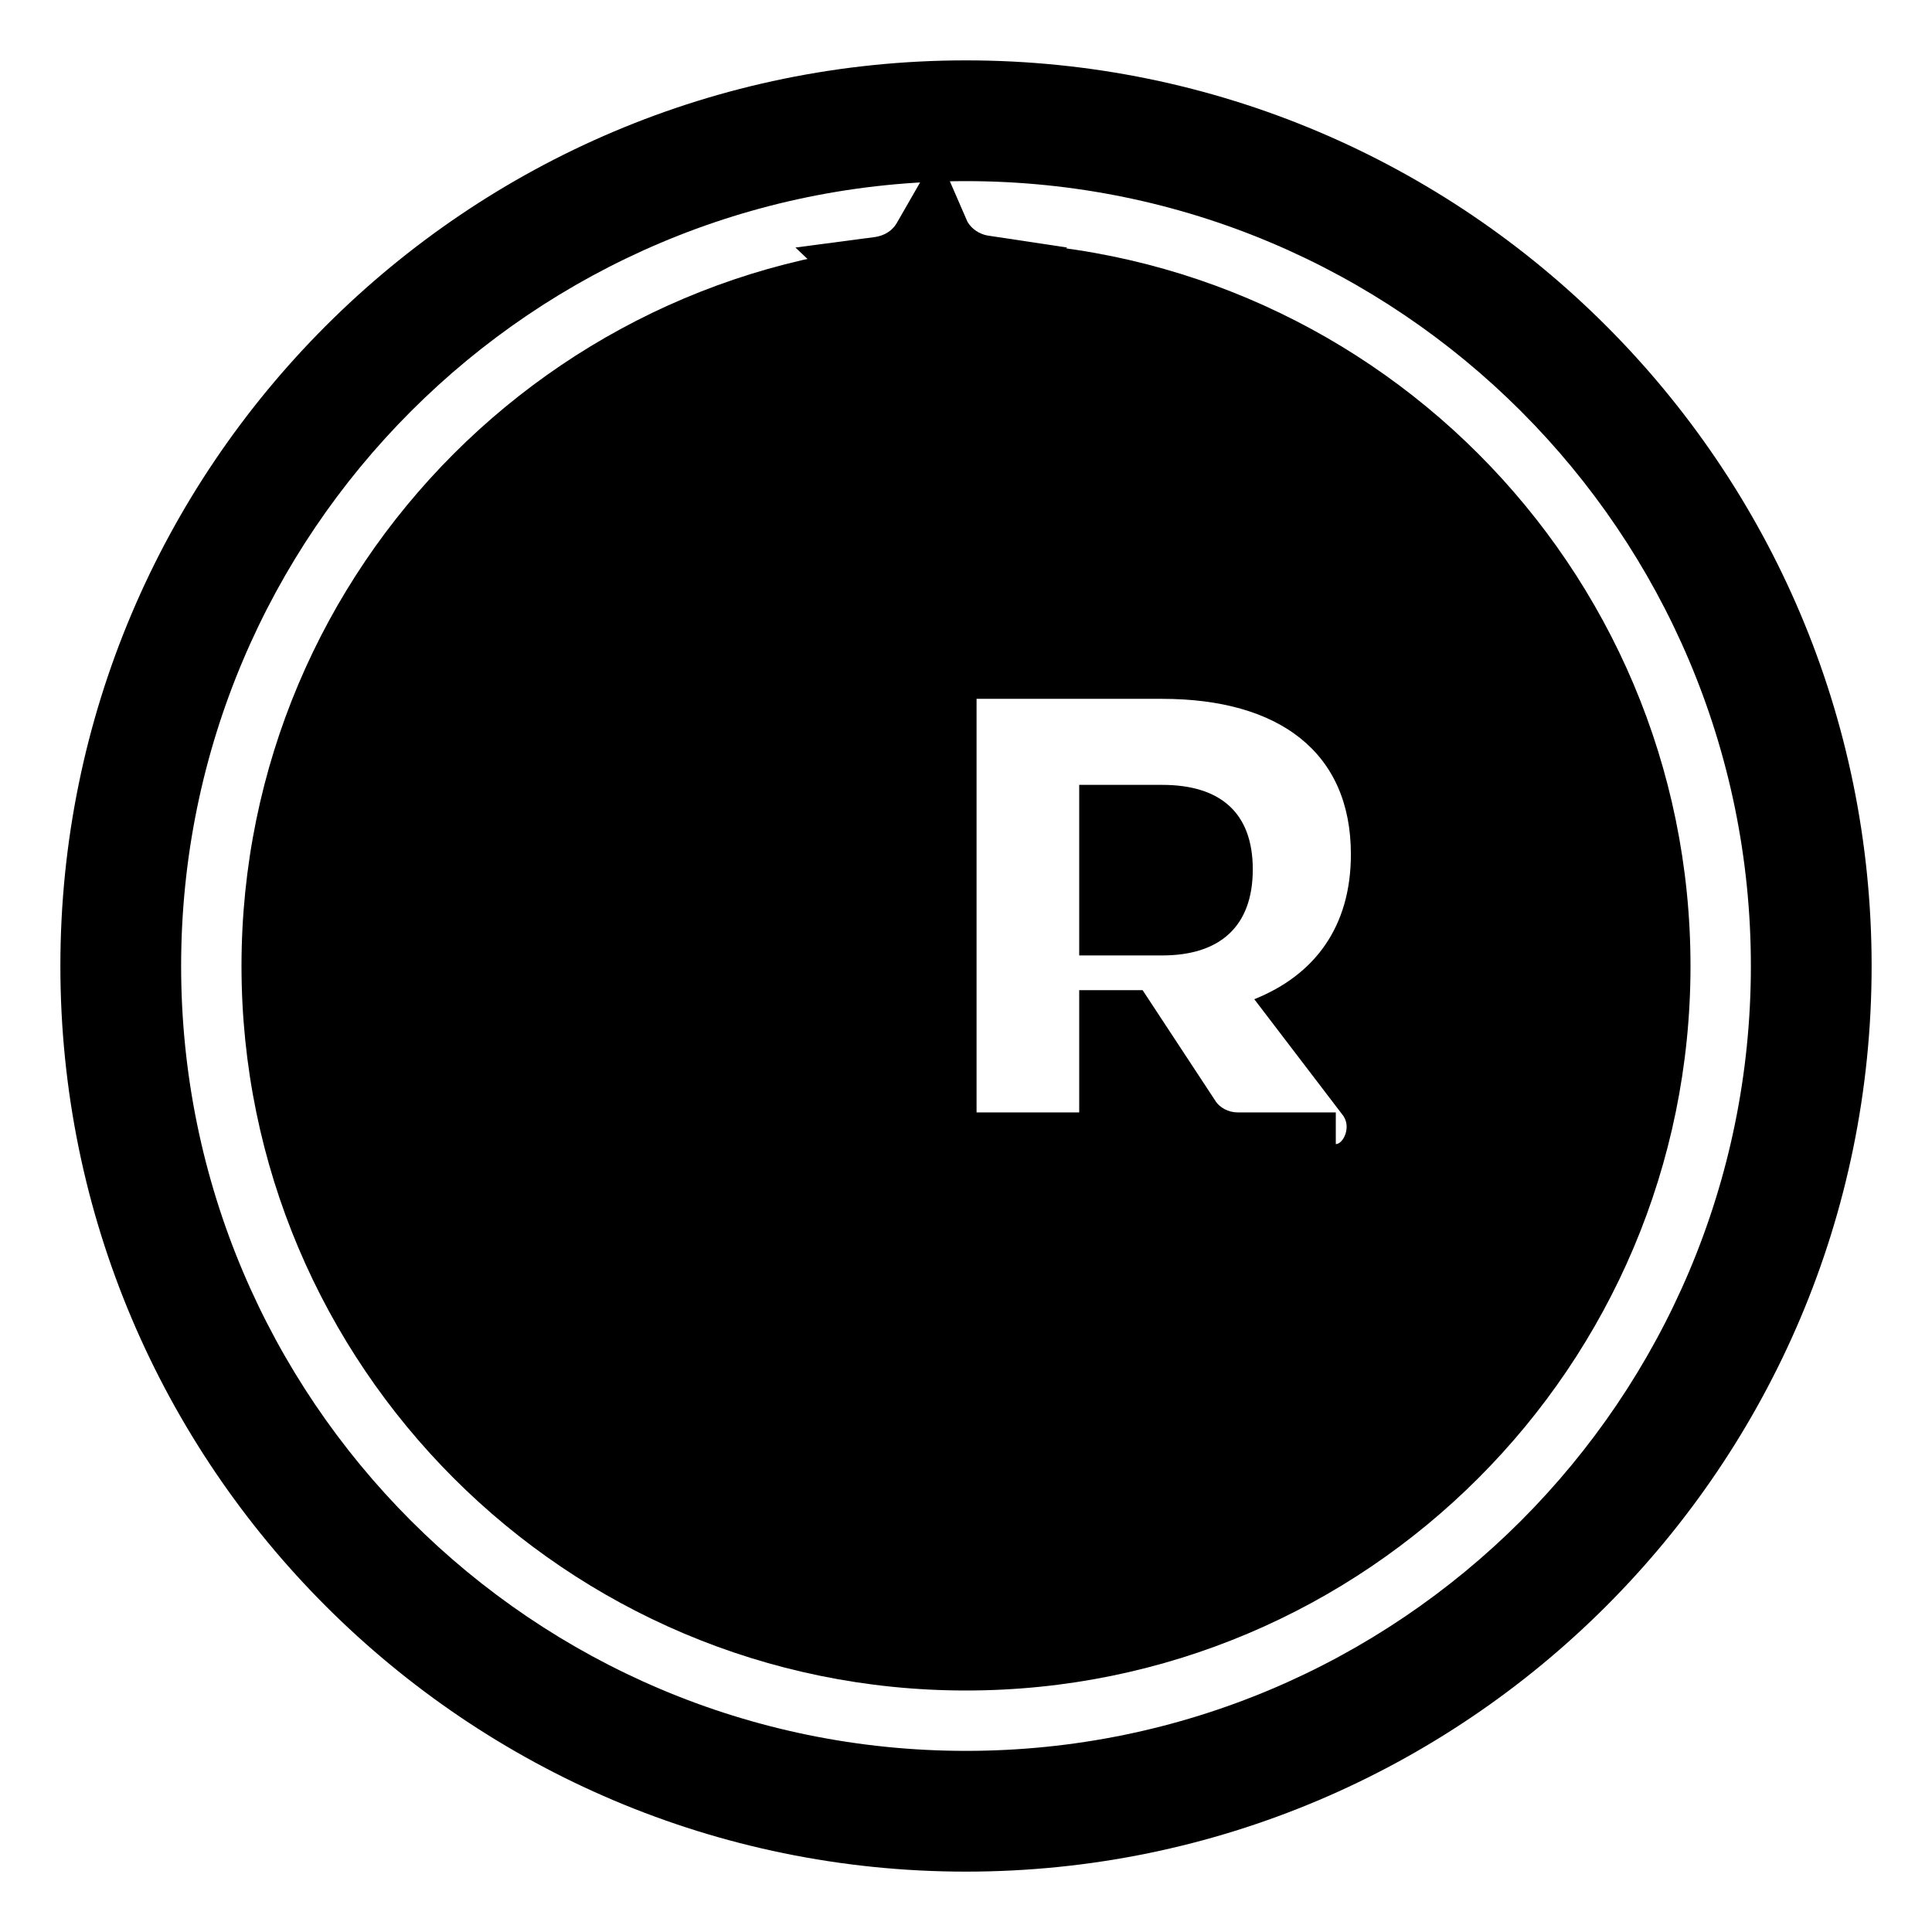
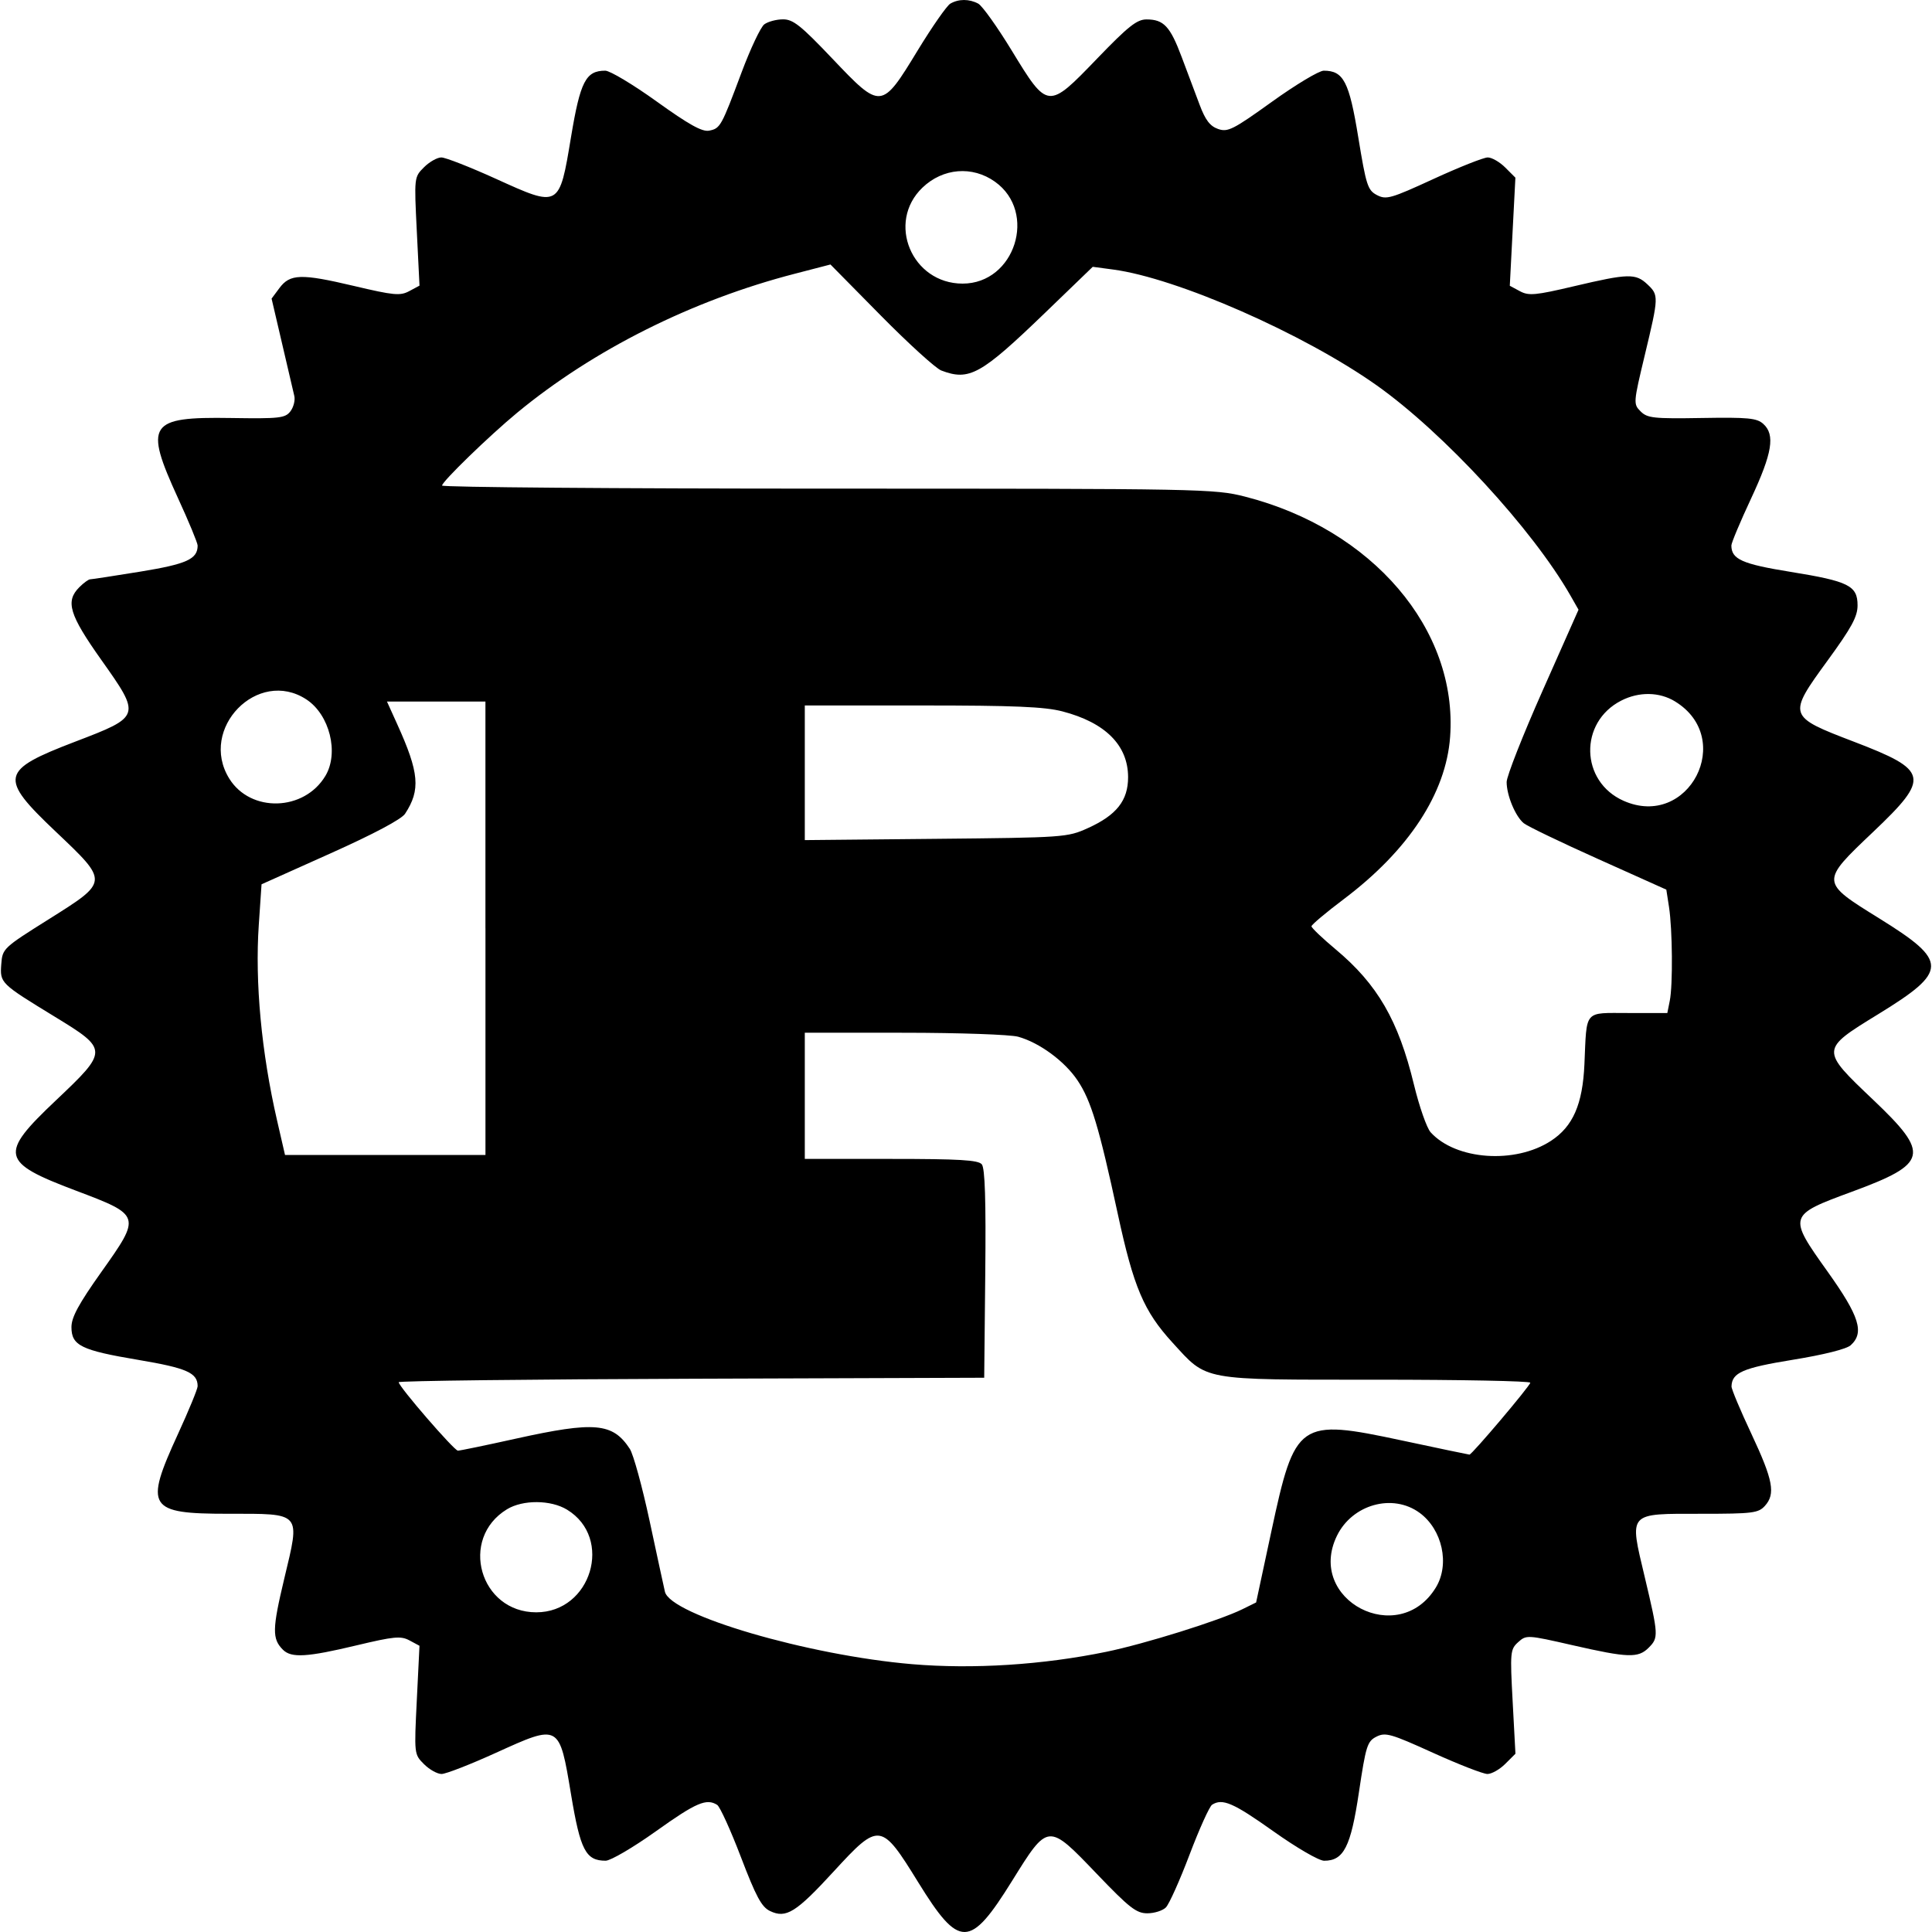
<svg xmlns="http://www.w3.org/2000/svg" viewBox="0 0 128 128">
-   <path fill="#000" d="M62.1 10.1l-2.7 4.7c-.3.5-.8.8-1.4.9l-5.3.7 3.9 3.7c.4.4.6.9.5 1.5l-.9 5.3 4.7-2.5c.5-.3 1.1-.3 1.6 0l4.8 2.5-.9-5.3c-.1-.5.1-1.1.5-1.5l3.8-3.7-5.3-.8c-.5-.1-1-.4-1.3-.9L62.1 10.1z" />
-   <path fill="#000" d="M64 4C30.9 4 4 30.9 4 64s26.9 60 60 60 60-26.9 60-60S97.1 4 64 4zm0 112c-28.7 0-52-23.3-52-52s23.3-52 52-52 52 23.3 52 52-23.3 52-52 52z" />
-   <path fill="#000" d="M64 16c-26.5 0-48 21.5-48 48s21.5 48 48 48 48-21.5 48-48-21.5-48-48-48zm24.5 57.7H82c-.6 0-1.2-.3-1.5-.8l-4.8-7.3h-4.2v8.1h-6.8V46.3H77c7.7 0 12.5 3.5 12.5 10.3 0 4.8-2.4 8-6.4 9.6l5.8 7.6c.7.8.1 2-.4 2v-.1zM77 52H71.5v11.3H77c3.8 0 6-1.9 6-5.7S80.8 52 77 52z" />
+   <path d="M62.96.242c-.232.135-1.203 1.528-2.16 3.097-2.4 3.94-2.426 3.942-5.65.55-2.098-2.208-2.605-2.612-3.28-2.607-.44.002-.995.152-1.235.332s-.916 1.612-1.504 3.183c-1.346 3.6-1.41 3.715-2.156 3.86-.46.086-1.343-.407-3.463-1.929-1.565-1.125-3.1-2.045-3.411-2.045-1.291 0-1.655.706-2.27 4.4-.78 4.697-.754 4.681-4.988 2.758-1.71-.776-3.33-1.41-3.603-1.41s-.792.293-1.15.652c-.652.652-.653.655-.475 4.246l.178 3.595-.68.364c-.602.322-1.017.283-3.684-.348-3.48-.822-4.216-.8-4.92.15l-.516.693.692 2.964c.38 1.63.745 3.2.814 3.487.067.287-.05.746-.26 1.02-.348.448-.717.49-3.94.44-5.452-.086-5.761.382-3.51 5.3.718 1.56 1.305 2.98 1.305 3.15 0 .898-.717 1.224-3.794 1.727-1.722.28-3.218.51-3.326.51-.107 0-.43.235-.717.522-.937.936-.671 1.816 1.453 4.814 2.646 3.735 2.642 3.75-1.73 5.421-4.971 1.902-5.072 2.37-1.287 5.96 3.525 3.344 3.53 3.295-.461 5.804C.208 62.8.162 62.846.085 63.876c-.093 1.253-.071 1.275 3.538 3.48 3.57 2.18 3.57 2.246.067 5.56C-.078 76.48.038 77 5.013 78.877c4.347 1.64 4.353 1.66 1.702 5.394-1.502 2.117-1.981 3-1.981 3.653 0 1.223.637 1.535 4.44 2.174 3.206.54 3.92.857 3.92 1.741 0 .182-.588 1.612-1.307 3.177-2.236 4.87-1.981 5.275 3.31 5.275 4.93 0 4.799-.15 3.737 4.294-.8 3.35-.813 3.992-.088 4.715.554.556 1.6.494 4.87-.289 2.499-.596 2.937-.637 3.516-.328l.66.354-.177 3.594c-.178 3.593-.177 3.595.475 4.248.358.36.884.652 1.165.652s1.903-.63 3.604-1.404c4.22-1.916 4.194-1.932 4.973 2.75.617 3.711.977 4.4 2.294 4.4.327 0 1.83-.88 3.34-1.958 2.654-1.893 3.342-2.19 4.049-1.74.182.115.89 1.67 1.572 3.455 1.003 2.625 1.37 3.31 1.929 3.576 1.062.51 1.72.1 4.218-2.62 3.016-3.286 3.14-3.27 5.602.72 2.72 4.406 3.424 4.396 6.212-.089 2.402-3.864 2.374-3.862 5.621-.47 2.157 2.25 2.616 2.61 3.343 2.61.464 0 1.019-.175 1.23-.388.214-.213.92-1.786 1.568-3.496.649-1.71 1.321-3.2 1.495-3.31.687-.436 1.398-.13 4.048 1.752 1.56 1.108 3.028 1.96 3.377 1.96 1.296 0 1.764-.92 2.302-4.535.46-3.082.554-3.378 1.16-3.685.596-.302.954-.2 3.75 1.07 1.701.77 3.323 1.402 3.604 1.402s.816-.302 1.184-.672l.672-.67-.184-3.448c-.177-3.29-.16-3.468.364-3.943.54-.488.596-.486 3.615.204 3.656.835 4.338.857 5.025.17.671-.67.664-.818-.254-4.69-1.03-4.346-1.168-4.19 3.78-4.19 3.374 0 3.75-.049 4.18-.523.718-.793.547-1.702-.896-4.779-.729-1.55-1.32-2.96-1.315-3.135.024-.914.743-1.227 4.065-1.767 2.033-.329 3.553-.71 3.829-.96.923-.833.584-1.918-1.523-4.873-2.642-3.703-2.63-3.738 1.599-5.297 5.064-1.866 5.209-2.488 1.419-6.09-3.51-3.335-3.512-3.317.333-5.677 4.648-2.853 4.655-3.496.082-6.335-3.933-2.44-3.93-2.406-.405-5.753 3.78-3.593 3.678-4.063-1.295-5.965-4.388-1.679-4.402-1.72-1.735-5.38 1.588-2.18 1.982-2.903 1.982-3.65 0-1.306-.586-1.598-4.436-2.22-3.216-.52-3.924-.835-3.924-1.75 0-.174.588-1.574 1.307-3.113 1.406-3.013 1.604-4.22.808-4.94-.428-.387-1-.443-4.067-.392-3.208.054-3.618.008-4.063-.439-.486-.488-.48-.557.278-3.725.931-3.88.935-3.975.17-4.694-.777-.73-1.262-.718-4.826.121-2.597.612-3.027.653-3.617.337l-.67-.36.185-3.582.186-3.58-.67-.67c-.369-.37-.891-.67-1.163-.67-.27 0-1.884.64-3.583 1.421-2.838 1.306-3.143 1.393-3.757 1.072-.612-.32-.714-.637-1.237-3.829-.603-3.693-.977-4.412-2.288-4.412-.311 0-1.853.925-3.426 2.055-2.584 1.856-2.93 2.032-3.574 1.807-.533-.186-.843-.59-1.221-1.599-.28-.742-.817-2.172-1.194-3.177-.762-2.028-1.187-2.482-2.328-2.482-.637 0-1.213.458-3.28 2.604-3.25 3.375-3.261 3.374-5.65-.545C66.073 1.78 65.075.382 64.81.24c-.597-.32-1.3-.32-1.85.002m2.96 11.798c2.83 2.014 1.326 6.75-2.144 6.75-3.368 0-5.064-4.057-2.66-6.36 1.358-1.3 3.304-1.459 4.805-.39m-3.558 12.507c1.855.705 2.616.282 6.852-3.8l3.182-3.07 1.347.18c4.225.56 12.627 4.25 17.455 7.666 4.436 3.14 10.332 9.534 12.845 13.93l.537.942-2.38 5.364c-1.31 2.95-2.382 5.673-2.382 6.053 0 .878.576 2.267 1.13 2.726.234.195 2.457 1.265 4.939 2.378l4.51 2.025.178 1.148c.23 1.495.26 5.167.052 6.21l-.163.816h-2.575c-2.987 0-2.756-.267-2.918 3.396-.118 2.656-.76 4.124-2.22 5.075-2.377 1.551-6.304 1.27-7.97-.57-.255-.284-.752-1.705-1.105-3.16-1.03-4.254-2.413-6.64-5.193-8.965-.878-.733-1.595-1.418-1.595-1.522 0-.102.965-.915 2.145-1.803 4.298-3.24 6.77-7.012 7.04-10.747.519-7.126-5.158-13.767-13.602-15.92-2.002-.51-2.857-.526-27.624-.526-14.057 0-25.56-.092-25.56-.204 0-.263 3.125-3.295 4.965-4.816 5.054-4.178 11.618-7.465 18.417-9.22l2.35-.61 3.34 3.387c1.839 1.863 3.64 3.5 4.003 3.637M20.3 46.34c1.539 1.008 2.17 3.54 1.26 5.062-1.405 2.356-4.966 2.455-6.373.178-2.046-3.309 1.895-7.349 5.113-5.24m90.672.13c4.026 2.454.906 8.493-3.404 6.586-2.877-1.273-2.97-5.206-.155-6.64 1.174-.6 2.523-.579 3.56.053M32.163 61.5v15.02h-13.28l-.526-2.285c-1.036-4.5-1.472-9.156-1.211-12.969l.182-2.679 4.565-2.047c2.864-1.283 4.706-2.262 4.943-2.625 1.038-1.584.94-2.715-.518-5.933l-.68-1.502h6.523V61.5M70.39 47.132c2.843.74 4.345 2.245 4.349 4.355.002 1.55-.765 2.52-2.67 3.38-1.348.61-1.562.625-10.063.708l-8.686.084v-8.92h7.782c6.078 0 8.112.086 9.288.393m-2.934 21.554c1.41.392 3.076 1.616 3.93 2.888.898 1.337 1.423 3.076 2.667 8.836 1.05 4.87 1.727 6.46 3.62 8.532 2.345 2.566 1.8 2.466 13.514 2.466 5.61 0 10.198.09 10.198.2 0 .197-3.863 4.764-4.03 4.764-.048 0-2.066-.422-4.484-.939-6.829-1.458-7.075-1.287-8.642 6.032l-1.008 4.702-.91.448c-1.518.75-6.453 2.292-9.01 2.82-4.228.87-8.828 1.162-12.871.821-6.893-.585-16.02-3.259-16.377-4.8-.075-.327-.535-2.443-1.018-4.704-.485-2.26-1.074-4.404-1.31-4.764-1.13-1.724-2.318-1.83-7.547-.674-1.98.44-3.708.796-3.84.796-.248 0-3.923-4.249-3.923-4.535 0-.09 8.728-.194 19.396-.23l19.395-.066.07-6.89c.05-4.865-.018-6.997-.23-7.25-.234-.284-1.485-.358-6.011-.358H53.32v-8.36l6.597.001c3.626.002 7.02.12 7.539.264M37.57 100.02c3.084 1.88 1.605 6.804-2.043 6.8-3.74 0-5.127-4.88-1.94-6.826 1.055-.643 2.908-.63 3.983.026m56.48.206c1.512 1.108 2.015 3.413 1.079 4.95-2.46 4.034-8.612.827-6.557-3.419 1.01-2.085 3.695-2.837 5.478-1.53" />
</svg>
